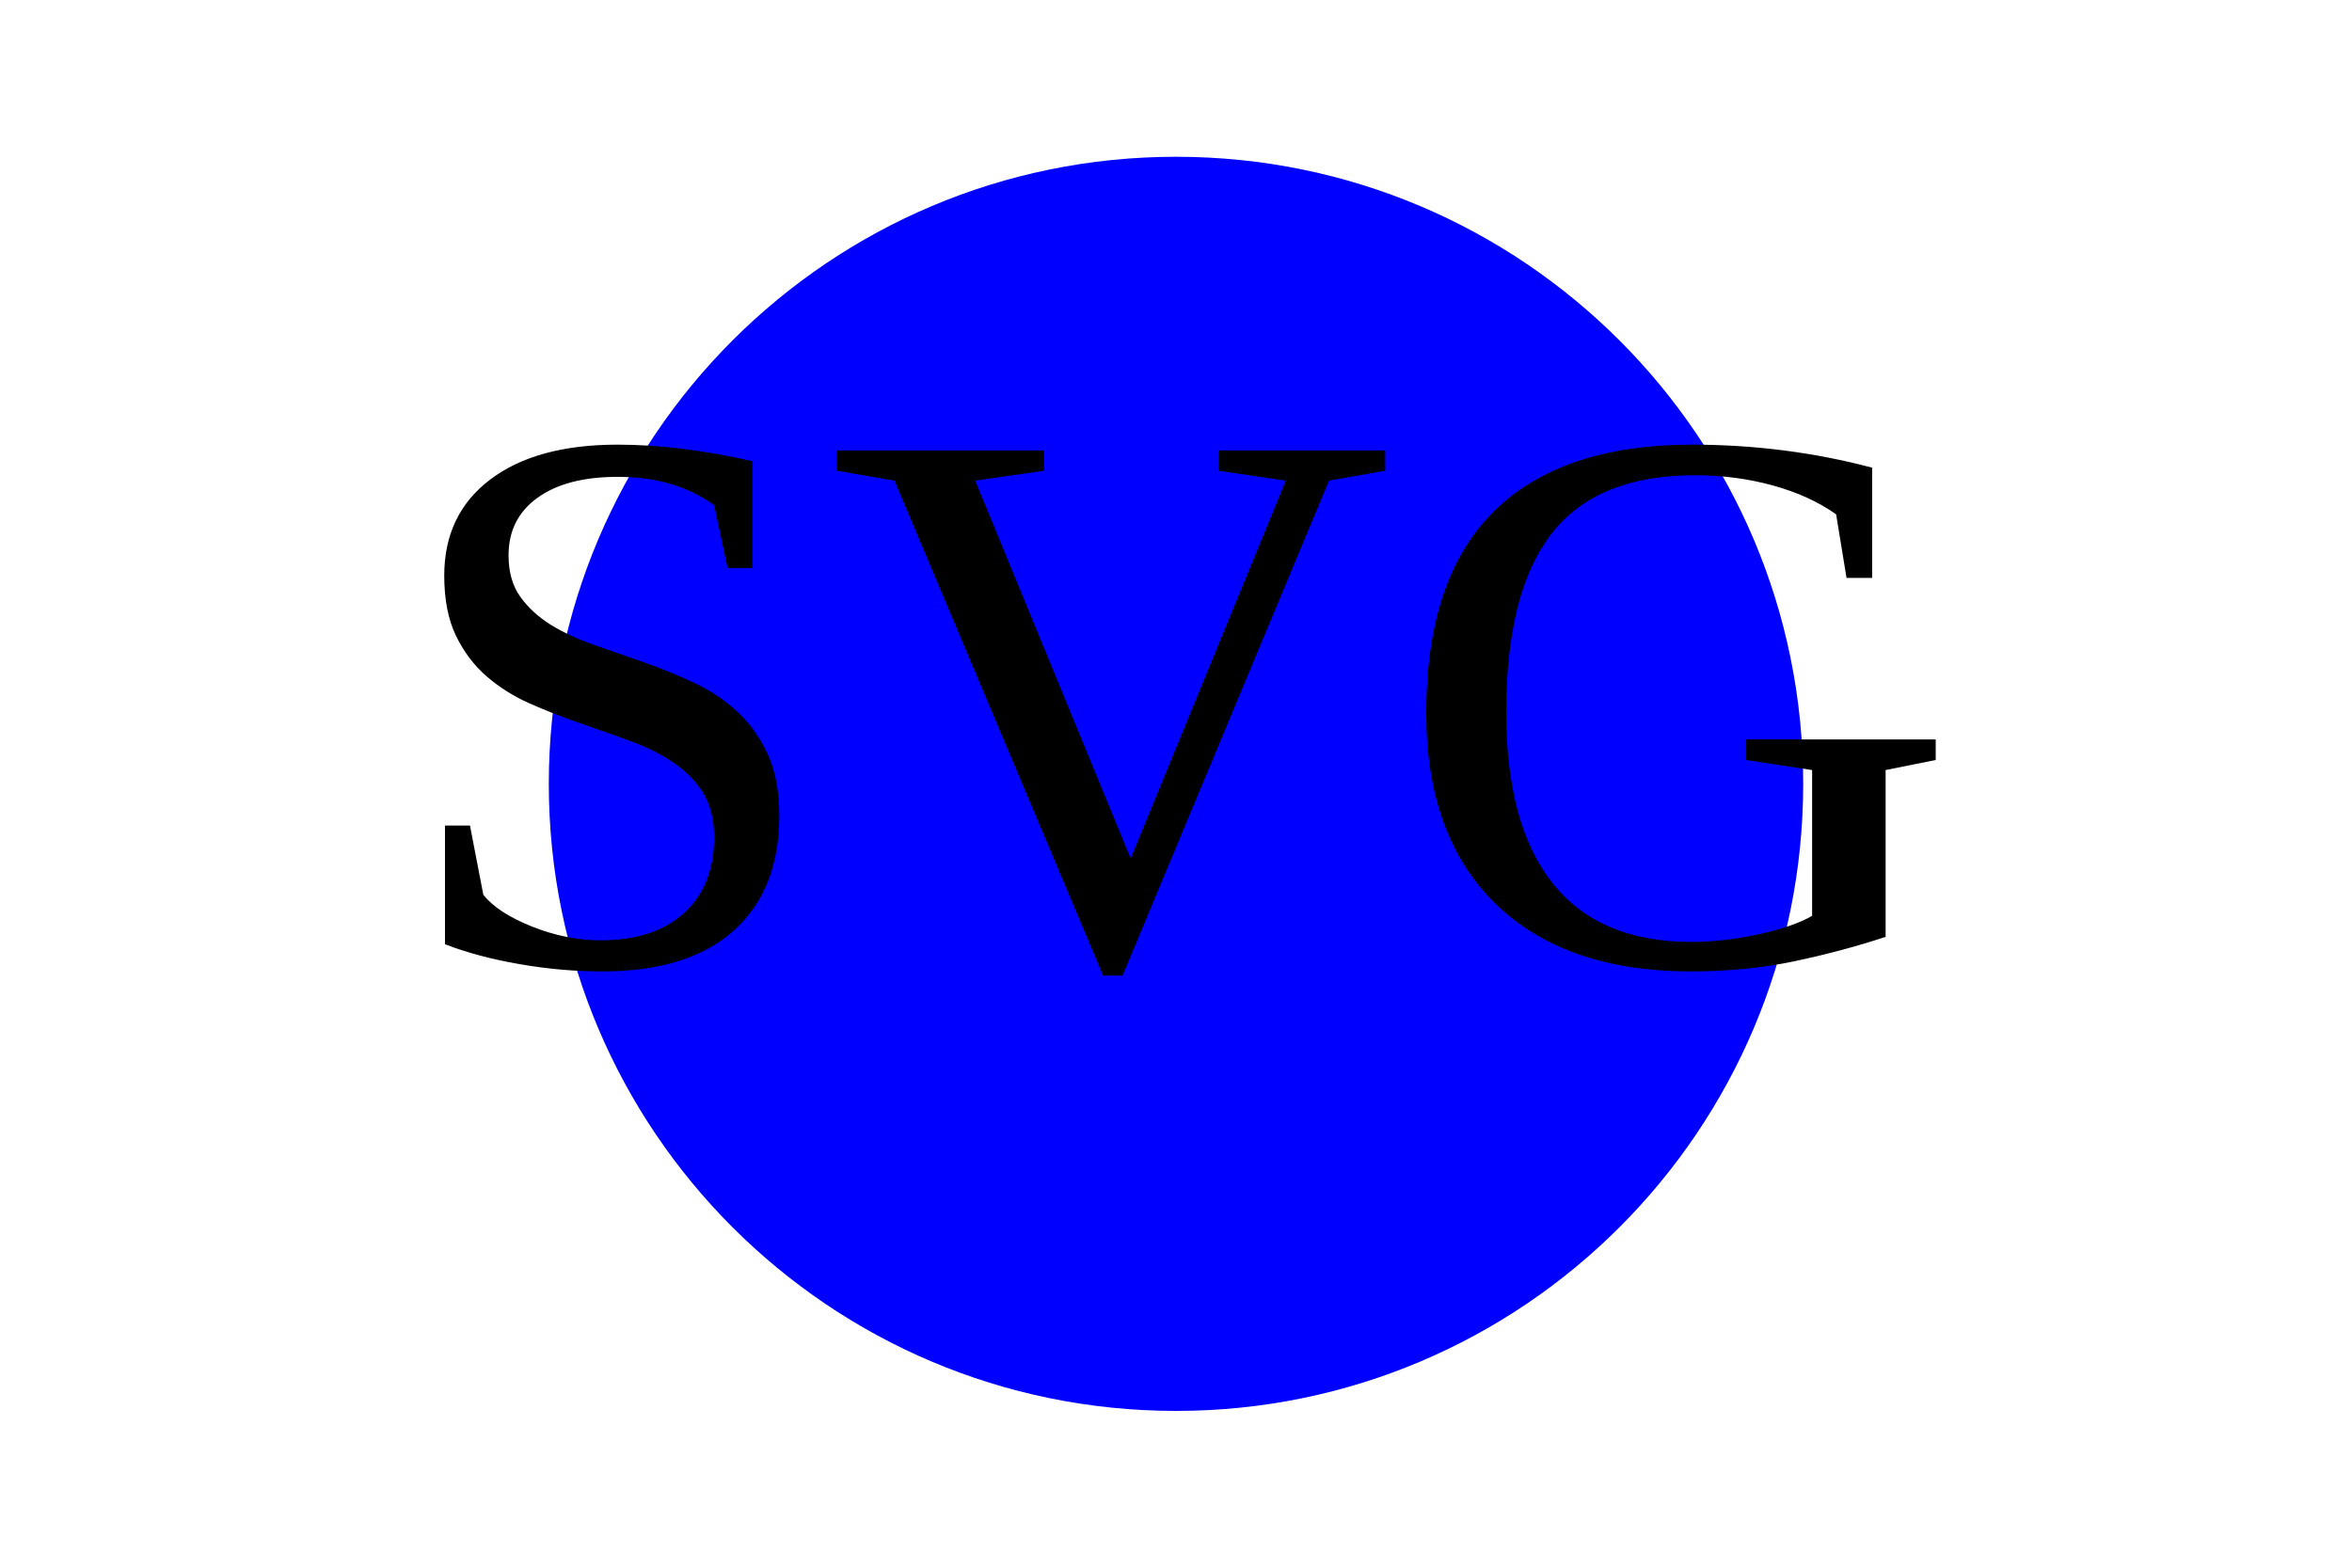
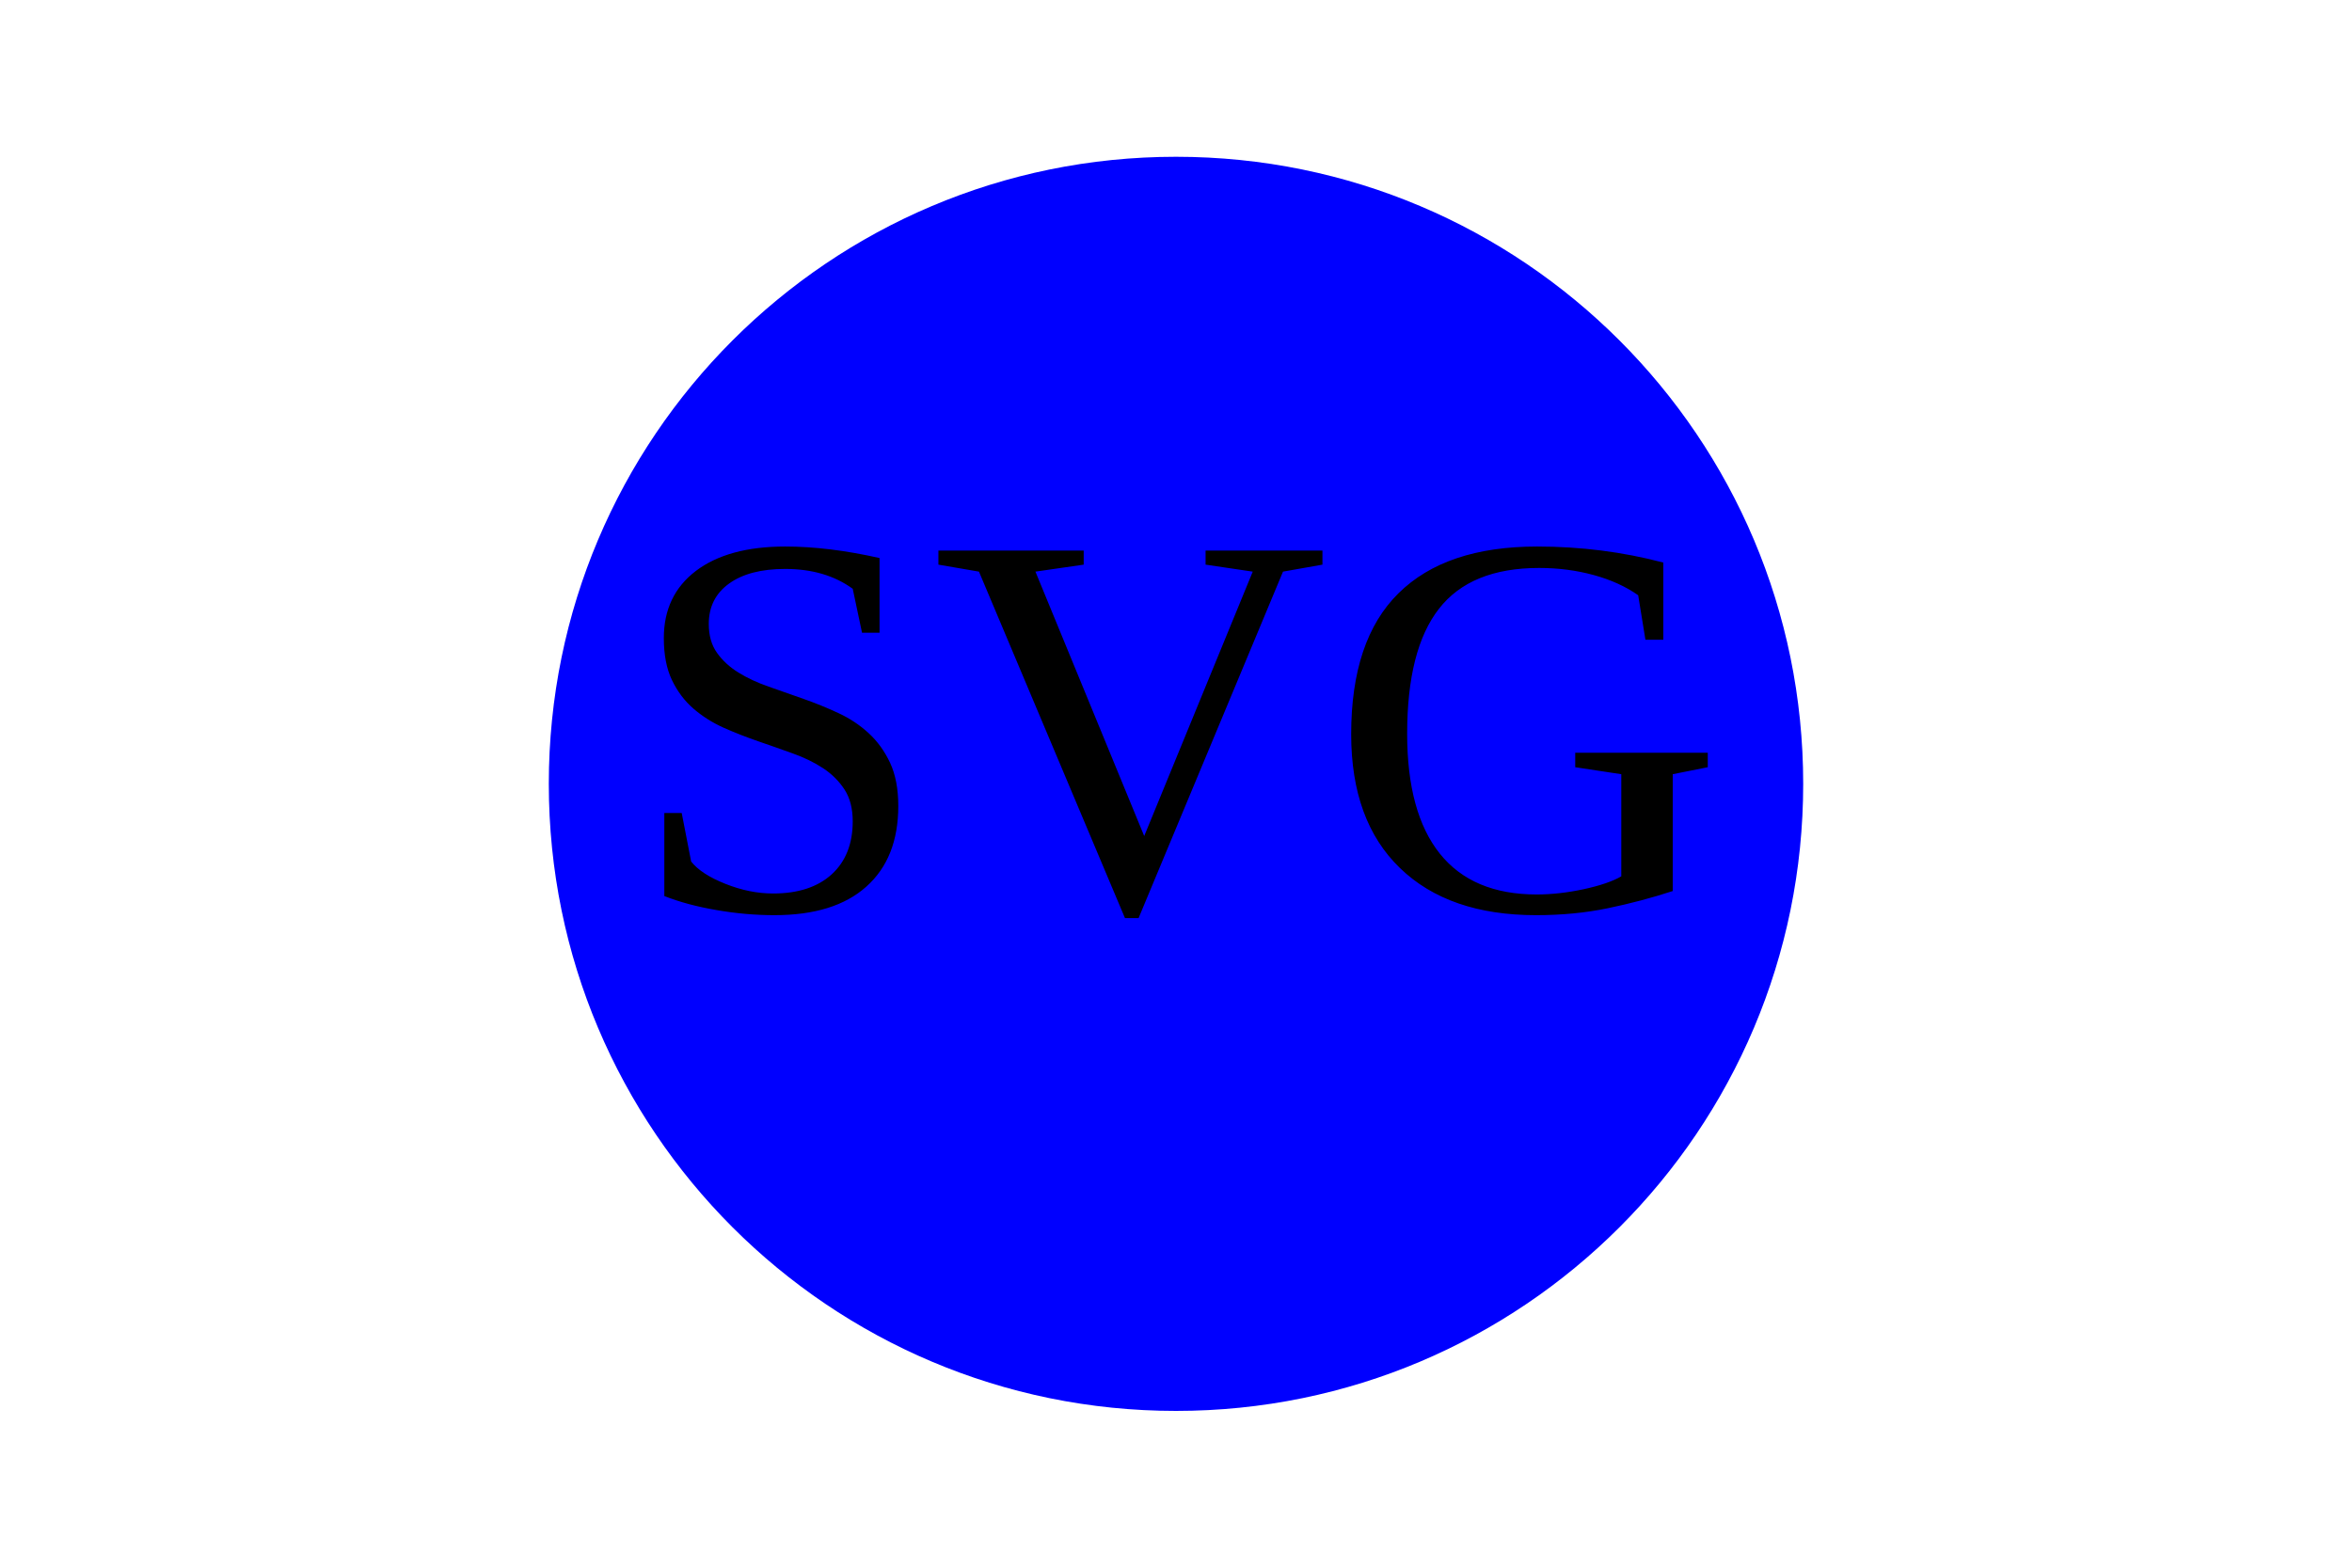
<svg xmlns="http://www.w3.org/2000/svg" version="1.1" width="300" height="200">
  <circle cx="150" cy="100" r="80" fill="blue" />
-   <text x="50%" y="50%" dominant-baseline="middle" text-anchor="middle" fill="light gray" font-size="100">SVG</text>
+   <text x="150" y="100" dominant-baseline="middle" text-anchor="middle" fill="black" font-size="70">SVG</text>
</svg>
